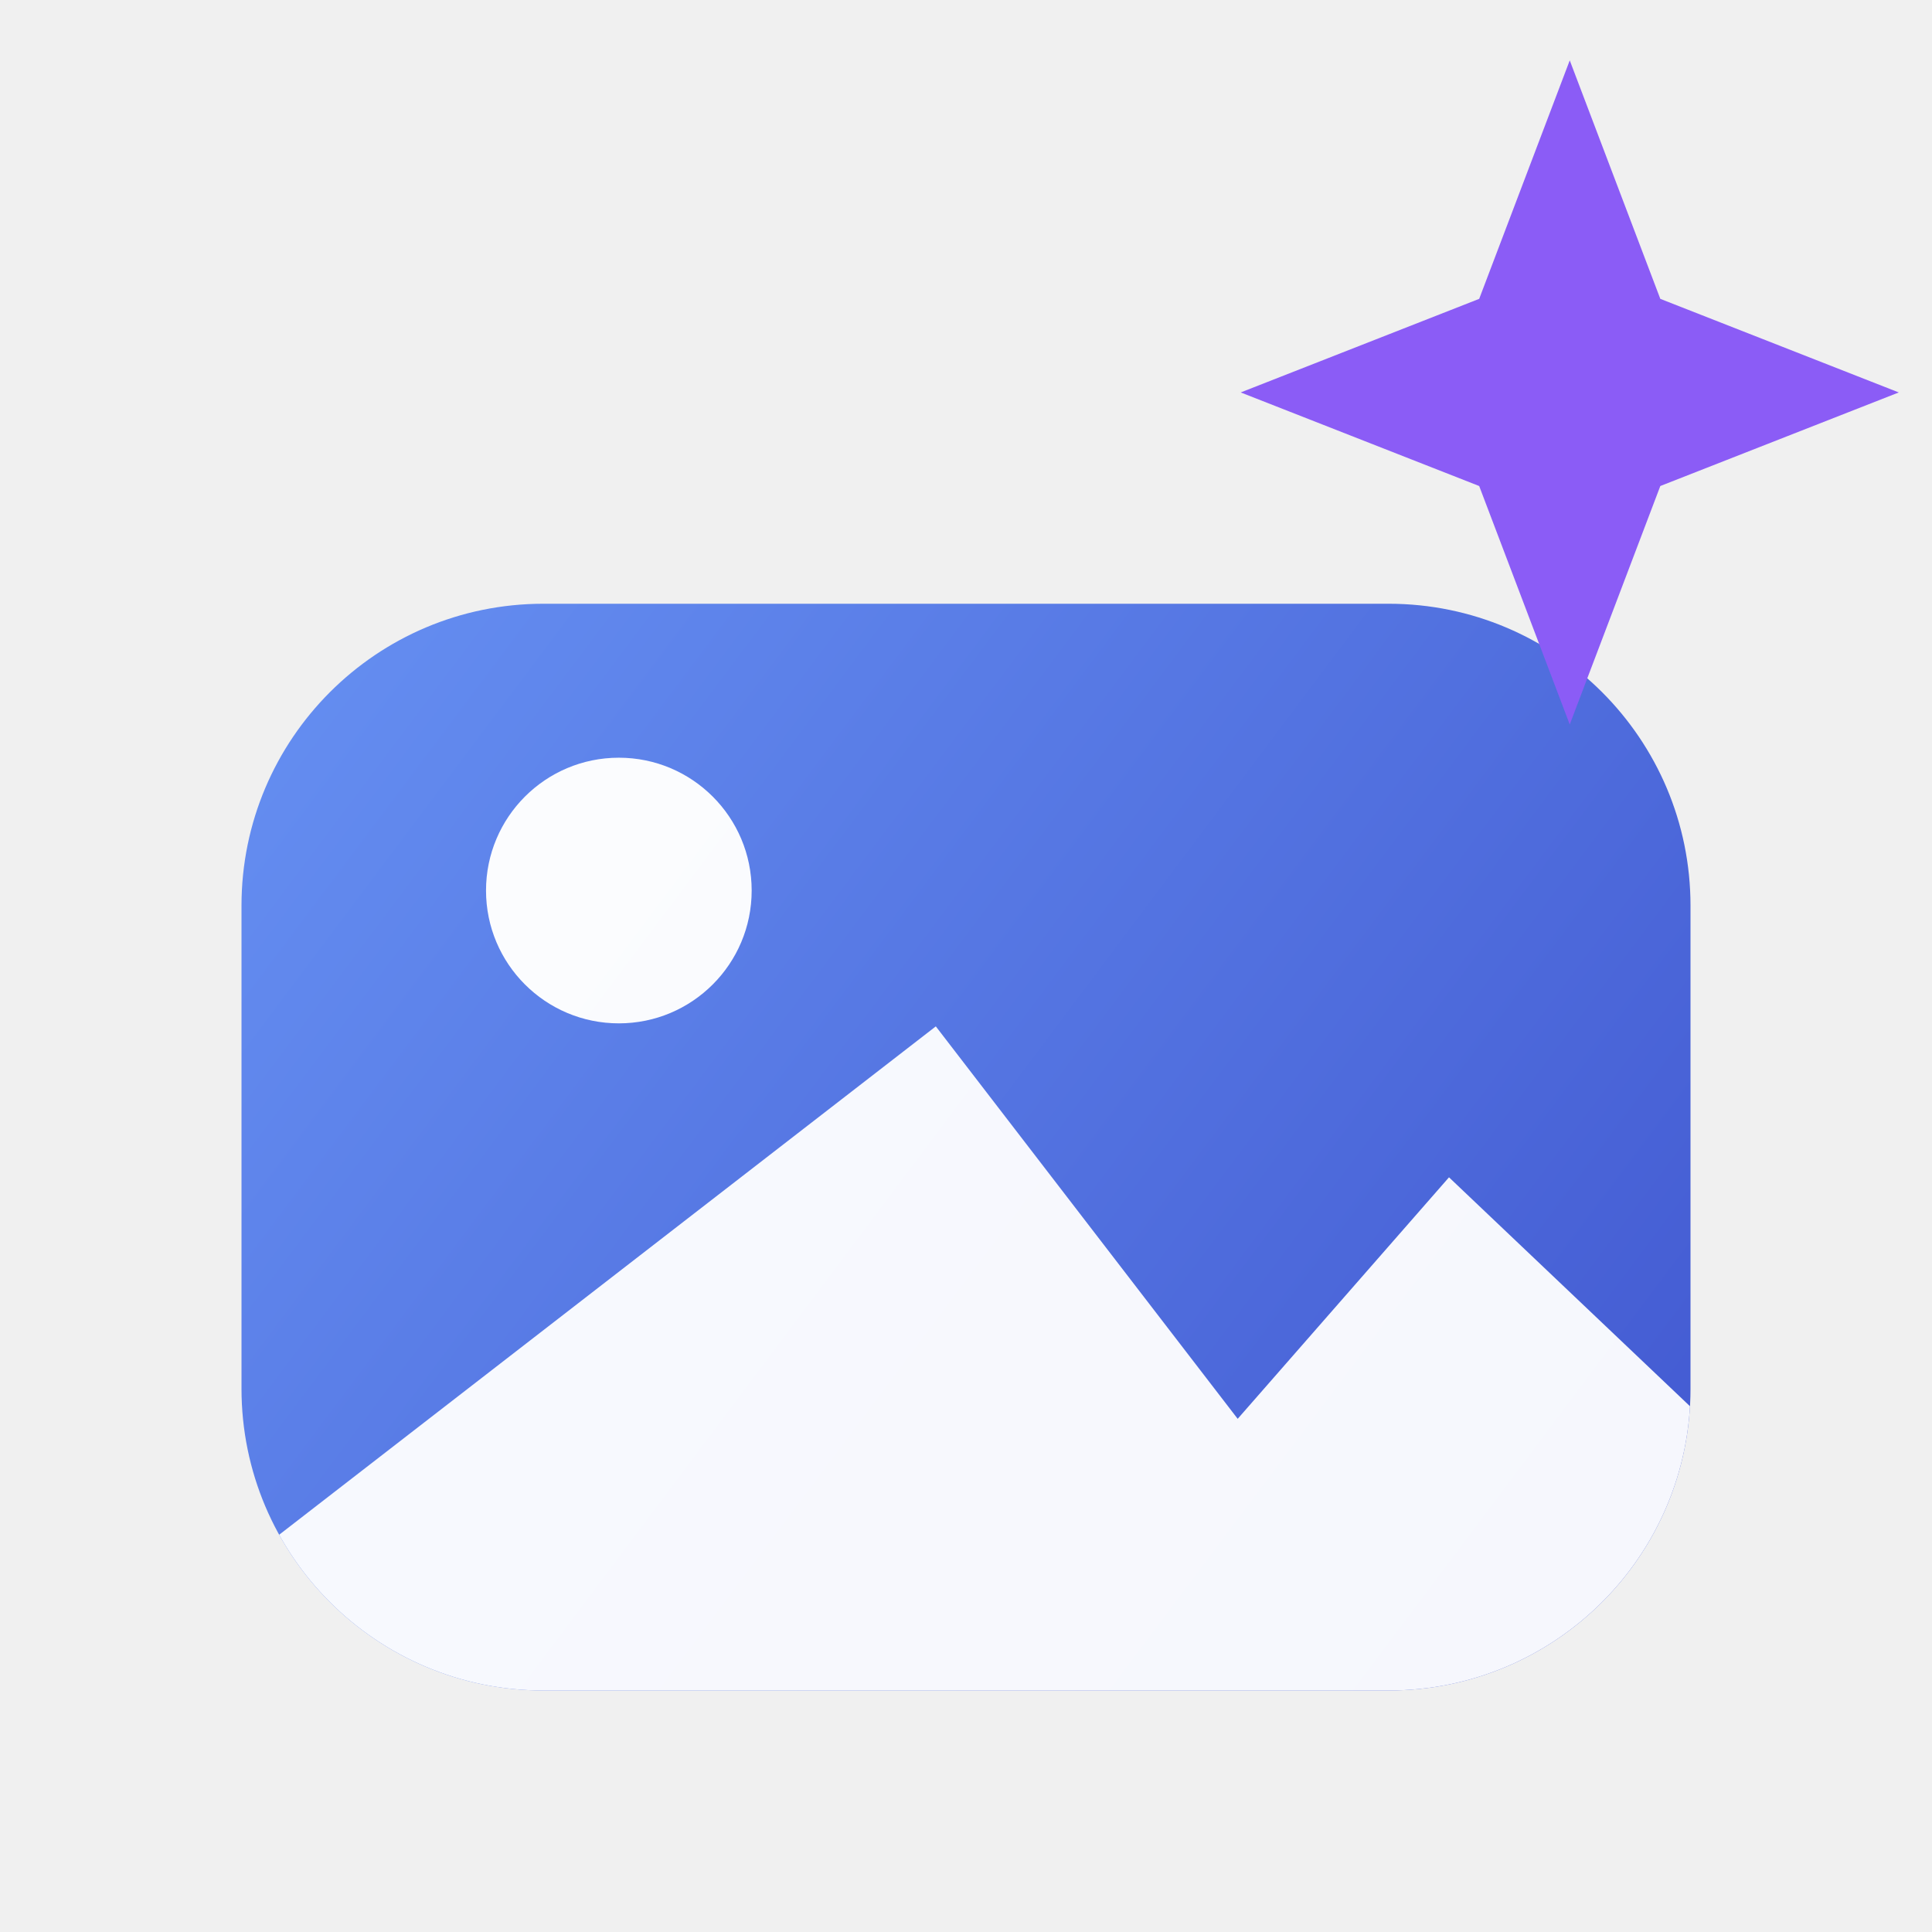
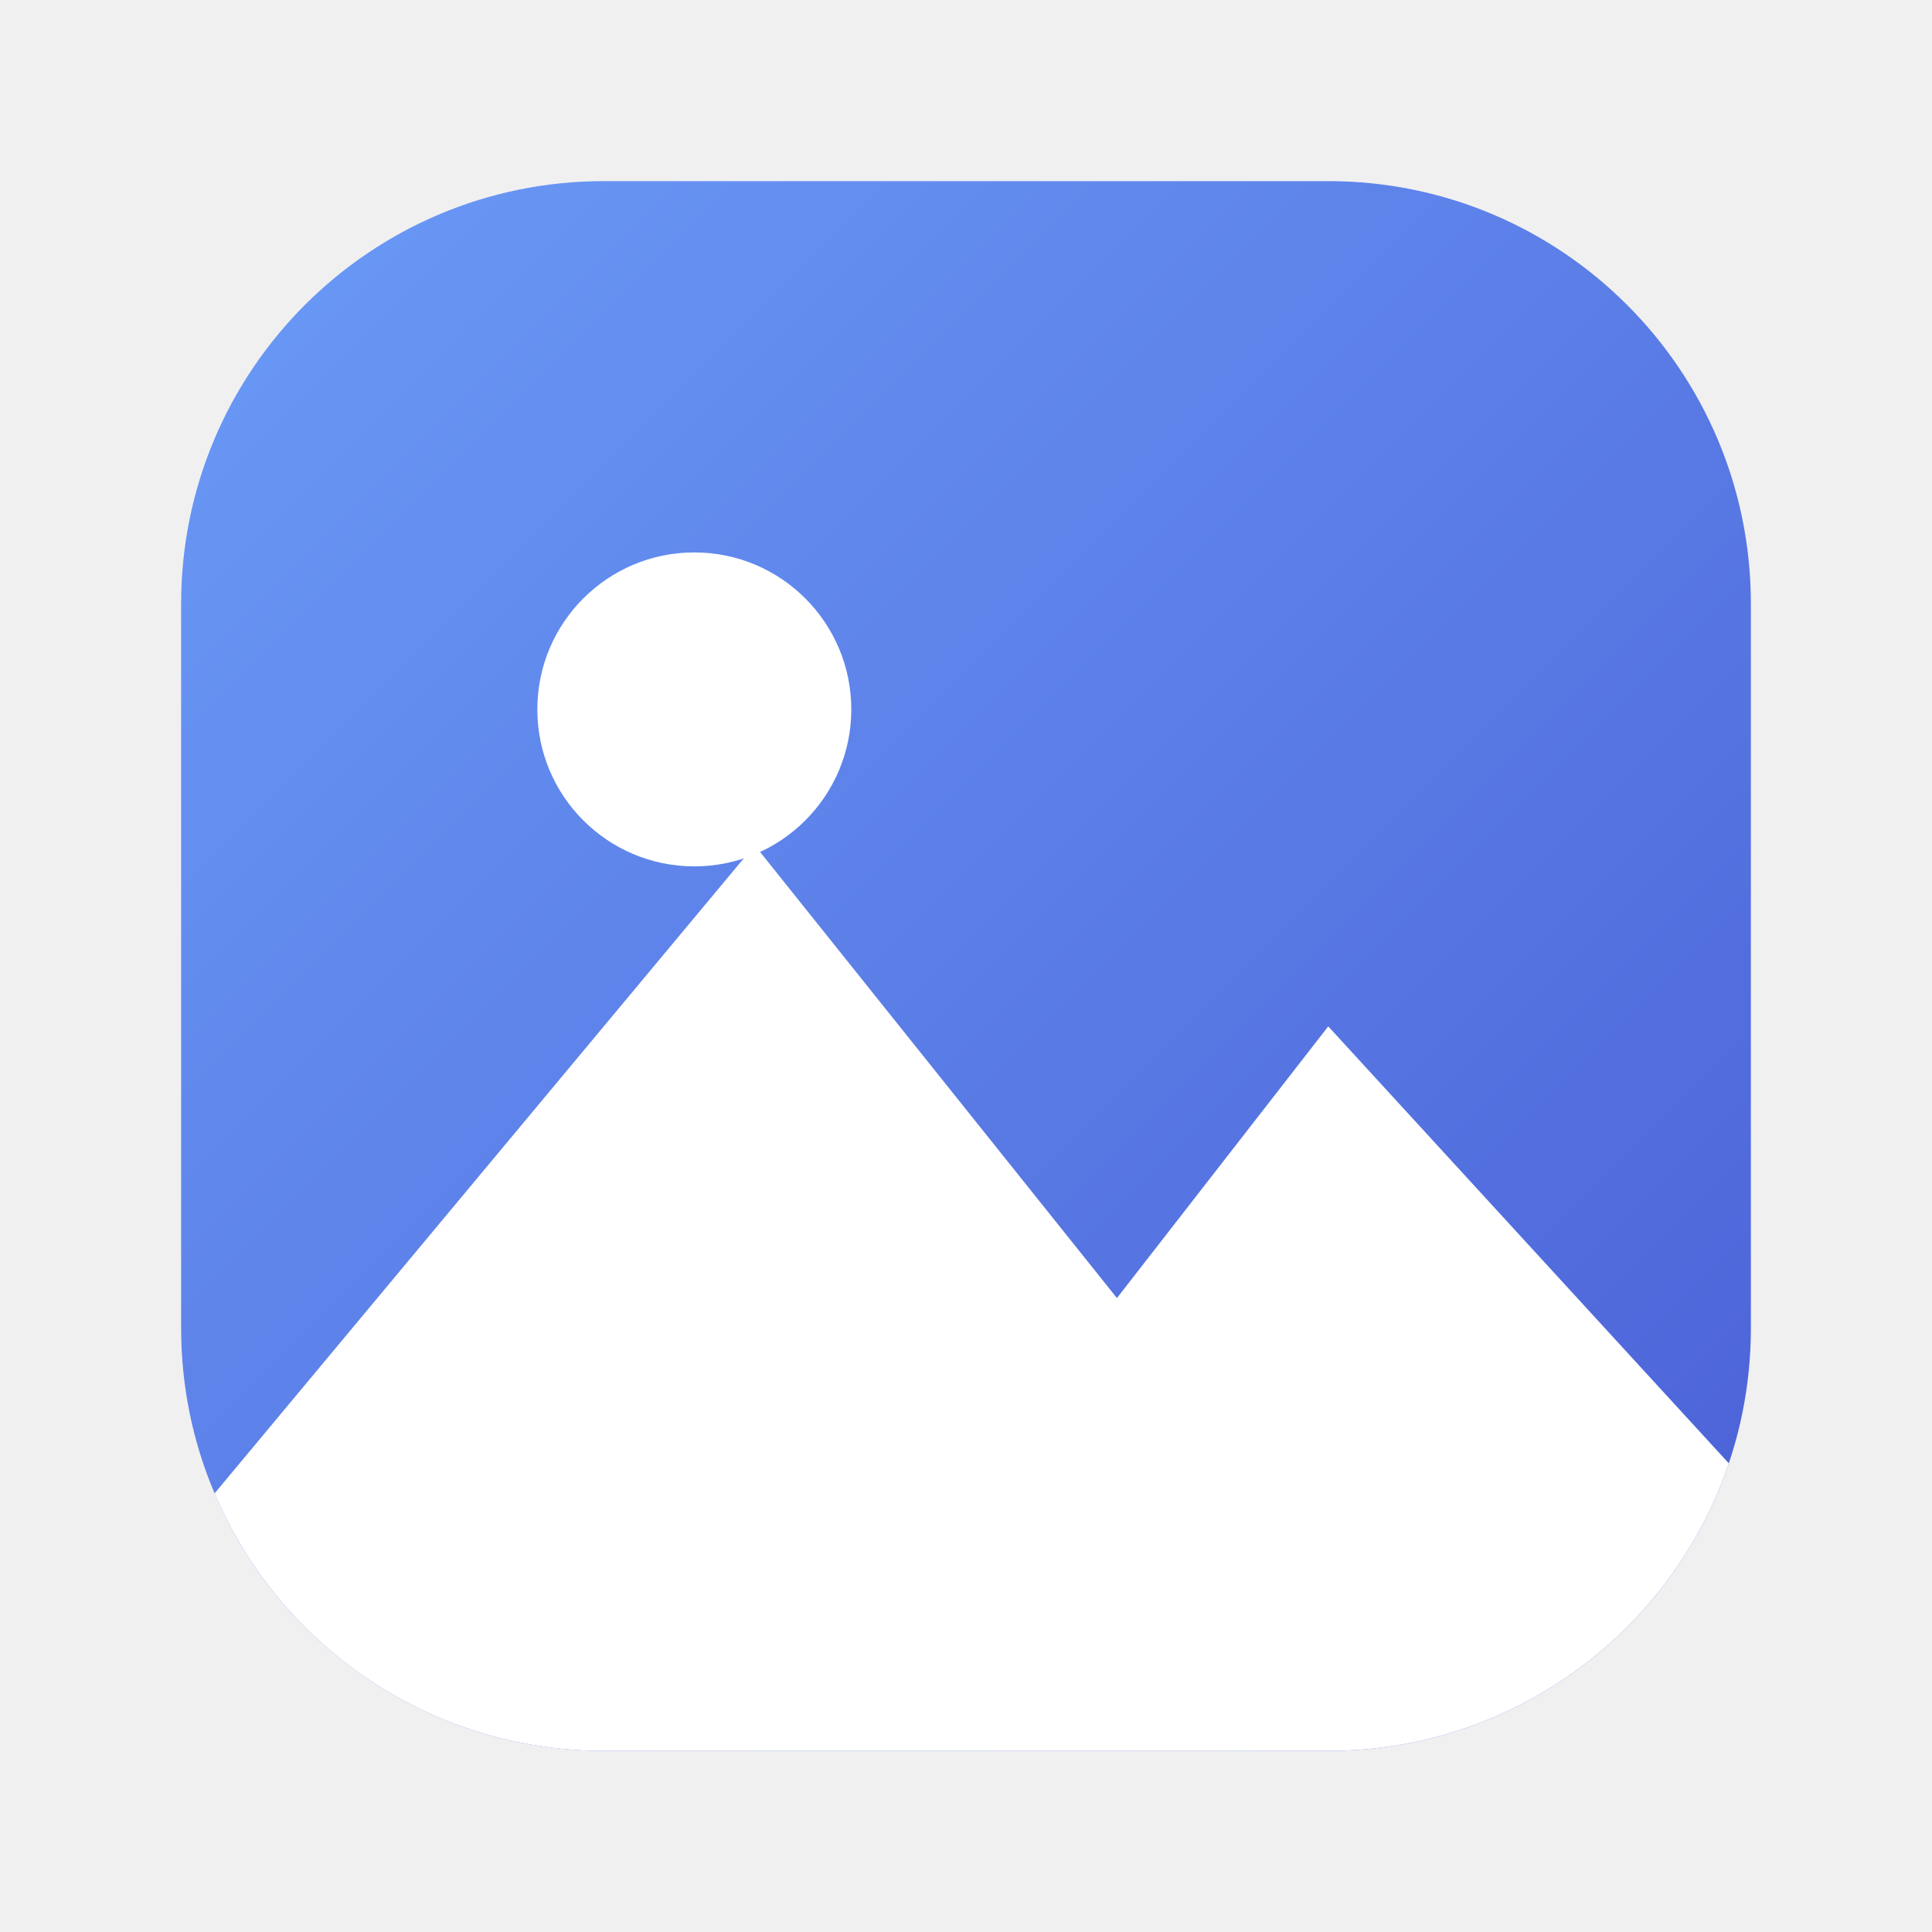
- <svg xmlns="http://www.w3.org/2000/svg" viewBox="0 0 64 64" width="64" height="64" role="img" aria-label="Image studio">
+ <svg xmlns="http://www.w3.org/2000/svg" viewBox="0 0 64 64" width="64" height="64" role="img" aria-label="Image Studio">
  <defs>
-     <linearGradient id="dsh-image-studio-frame" x1="8" y1="20" x2="56" y2="56" gradientUnits="userSpaceOnUse">
-       <stop offset="0" stop-color="#6690f2" />
-       <stop offset="1" stop-color="#4157d0" />
+     <linearGradient id="is-tile" x1="6" y1="6" x2="58" y2="58" gradientUnits="userSpaceOnUse">
+       <stop offset="0" stop-color="#6b9bf7" />
+       <stop offset="1" stop-color="#4a5fd6" />
    </linearGradient>
-     <clipPath id="dsh-image-studio-window">
-       <rect x="8" y="20" width="48" height="36" rx="10" />
+     <clipPath id="is-window">
+       <rect x="6" y="6" width="52" height="52" rx="14" />
    </clipPath>
  </defs>
-   <rect x="8" y="20" width="48" height="36" rx="10" fill="url(#dsh-image-studio-frame)" />
-   <g clip-path="url(#dsh-image-studio-window)">
-     <circle cx="20.5" cy="29.5" r="4.4" fill="#ffffff" fill-opacity="0.97" />
-     <path d="M0 58 L31 34 L41 47 L48 39 L68 58 Z" fill="#ffffff" fill-opacity="0.95" />
+   <rect x="6" y="6" width="52" height="52" rx="14" fill="url(#is-tile)" />
+   <g clip-path="url(#is-window)">
+     <circle cx="23" cy="23.5" r="5.2" fill="#ffffff" />
+     <path d="M0 58 L25 28 L37 43 L44 34 L66 58 Z" fill="#ffffff" />
  </g>
-   <path d="M52 2 L55 9.9 L62.9 13 L55 16.1 L52 24 L49 16.1 L41.1 13 L49 9.9 Z" fill="#8b5cf6" />
</svg>
